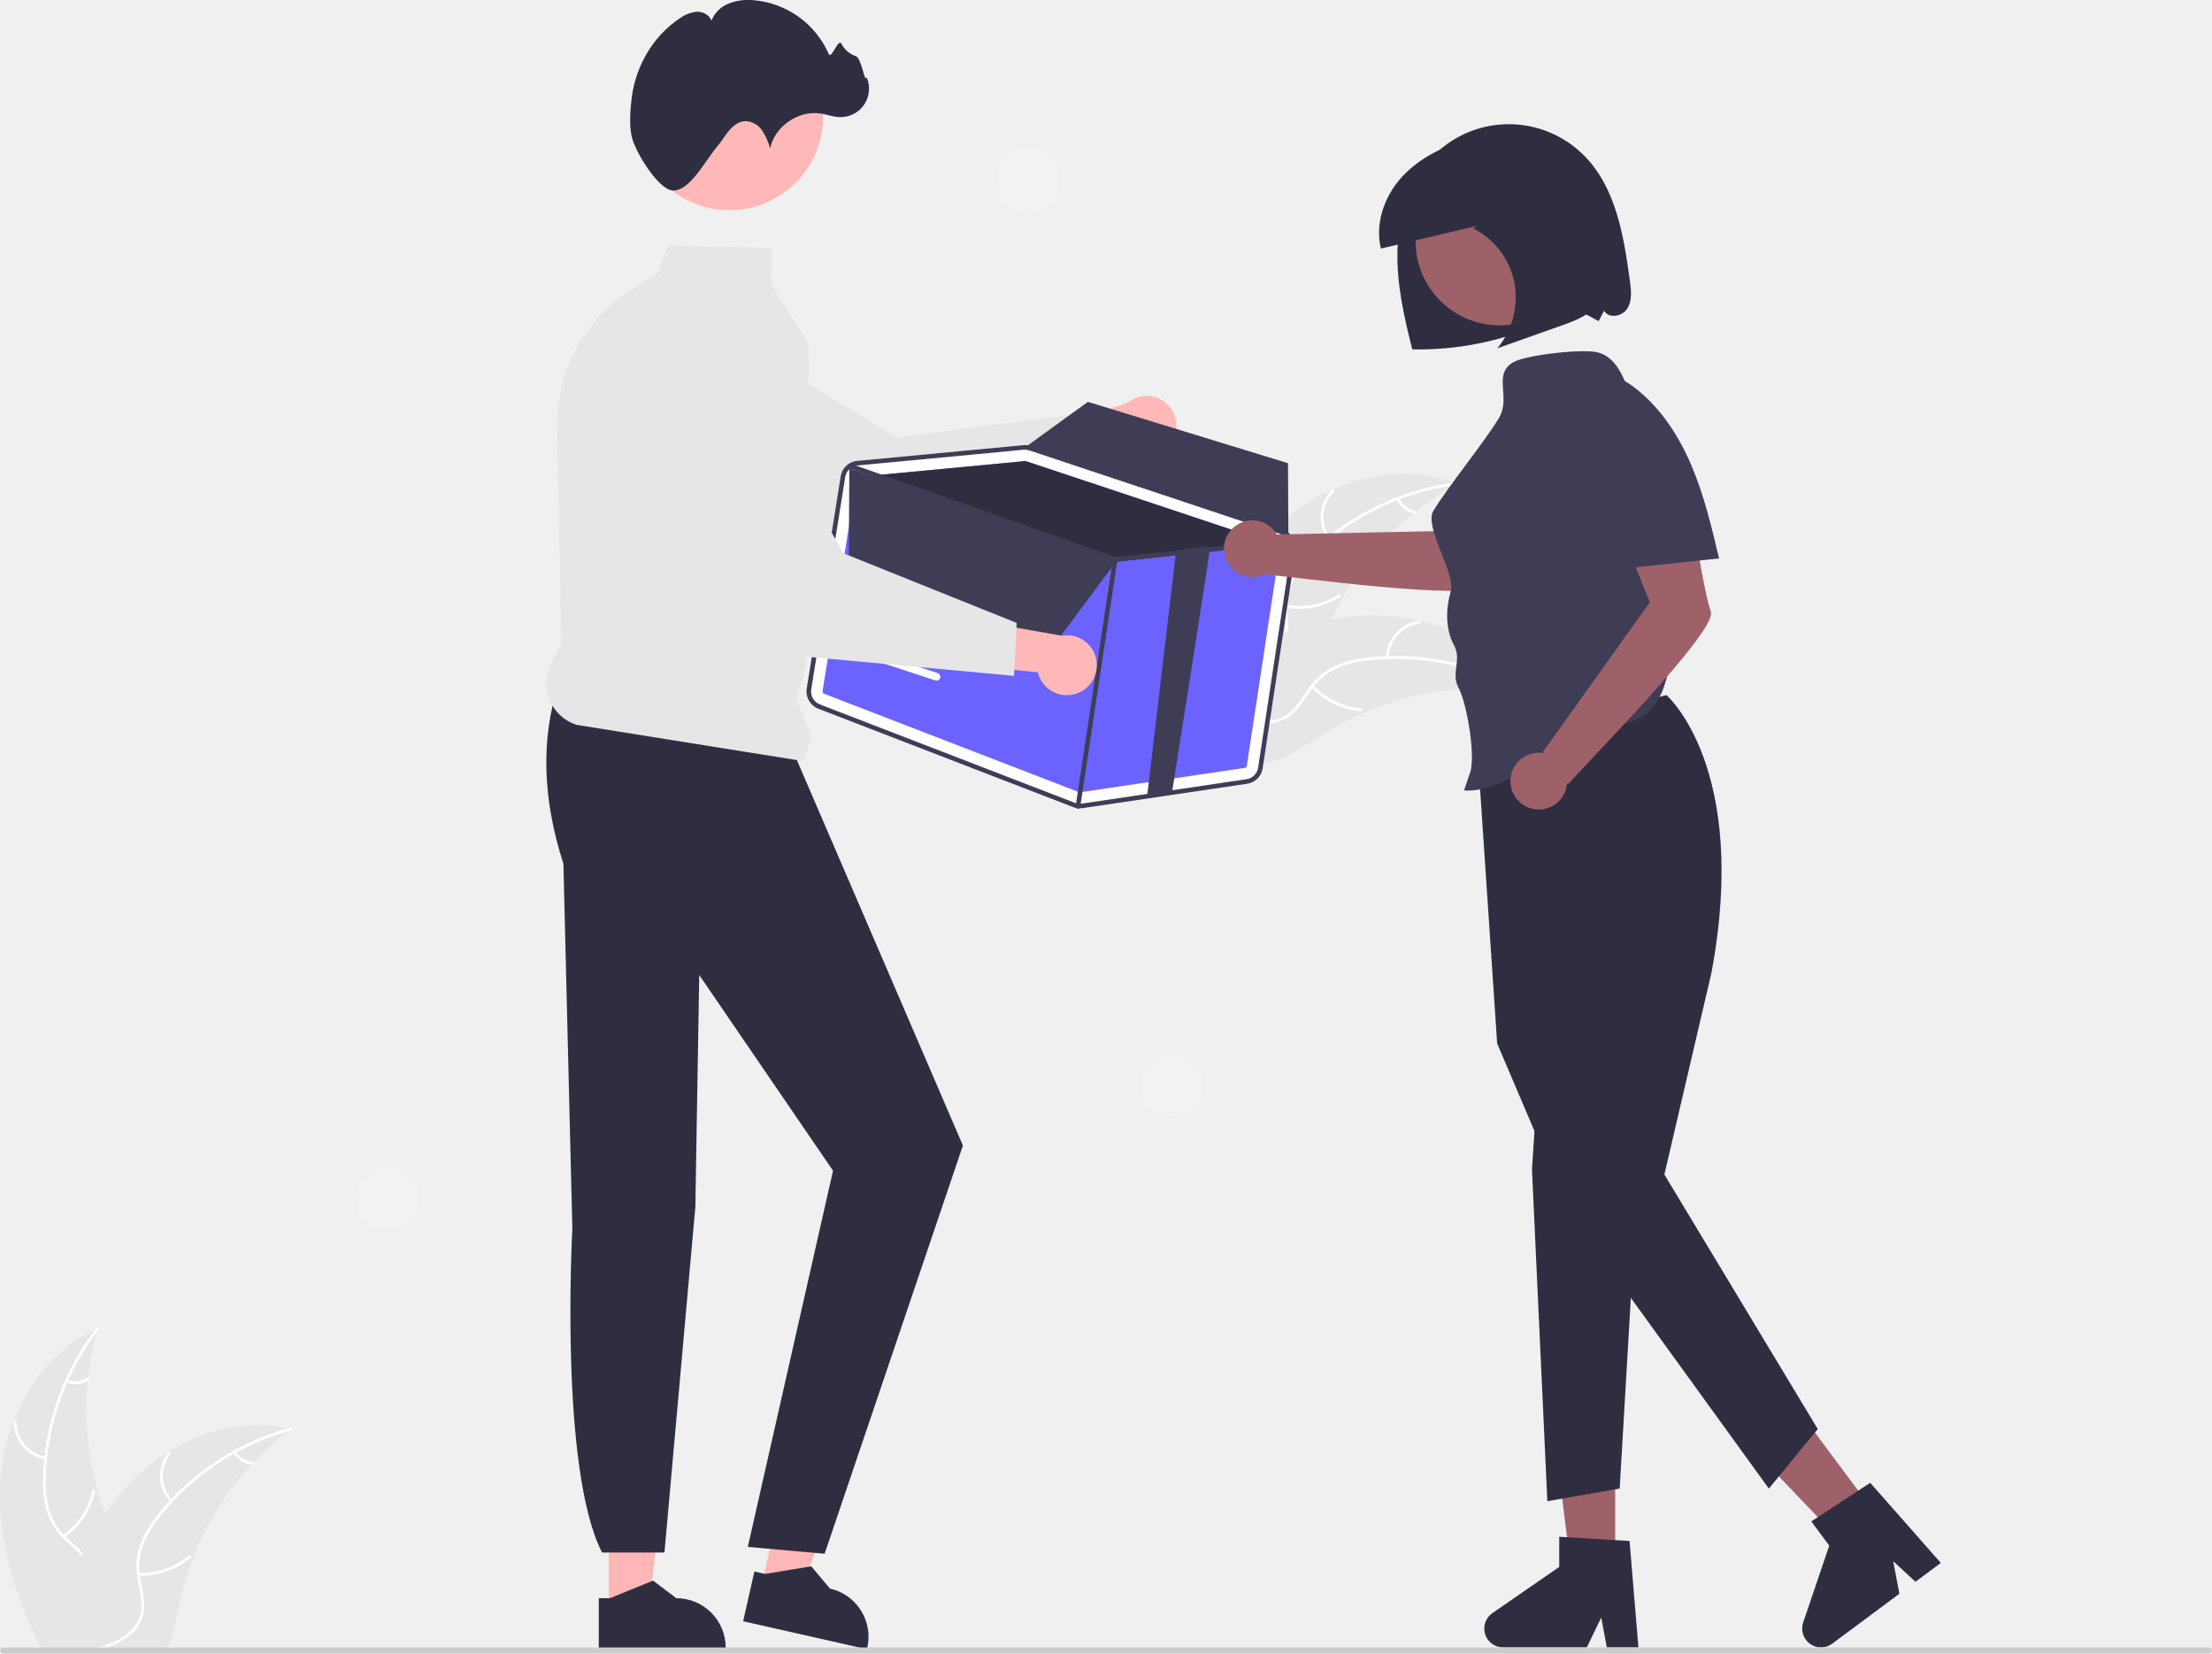
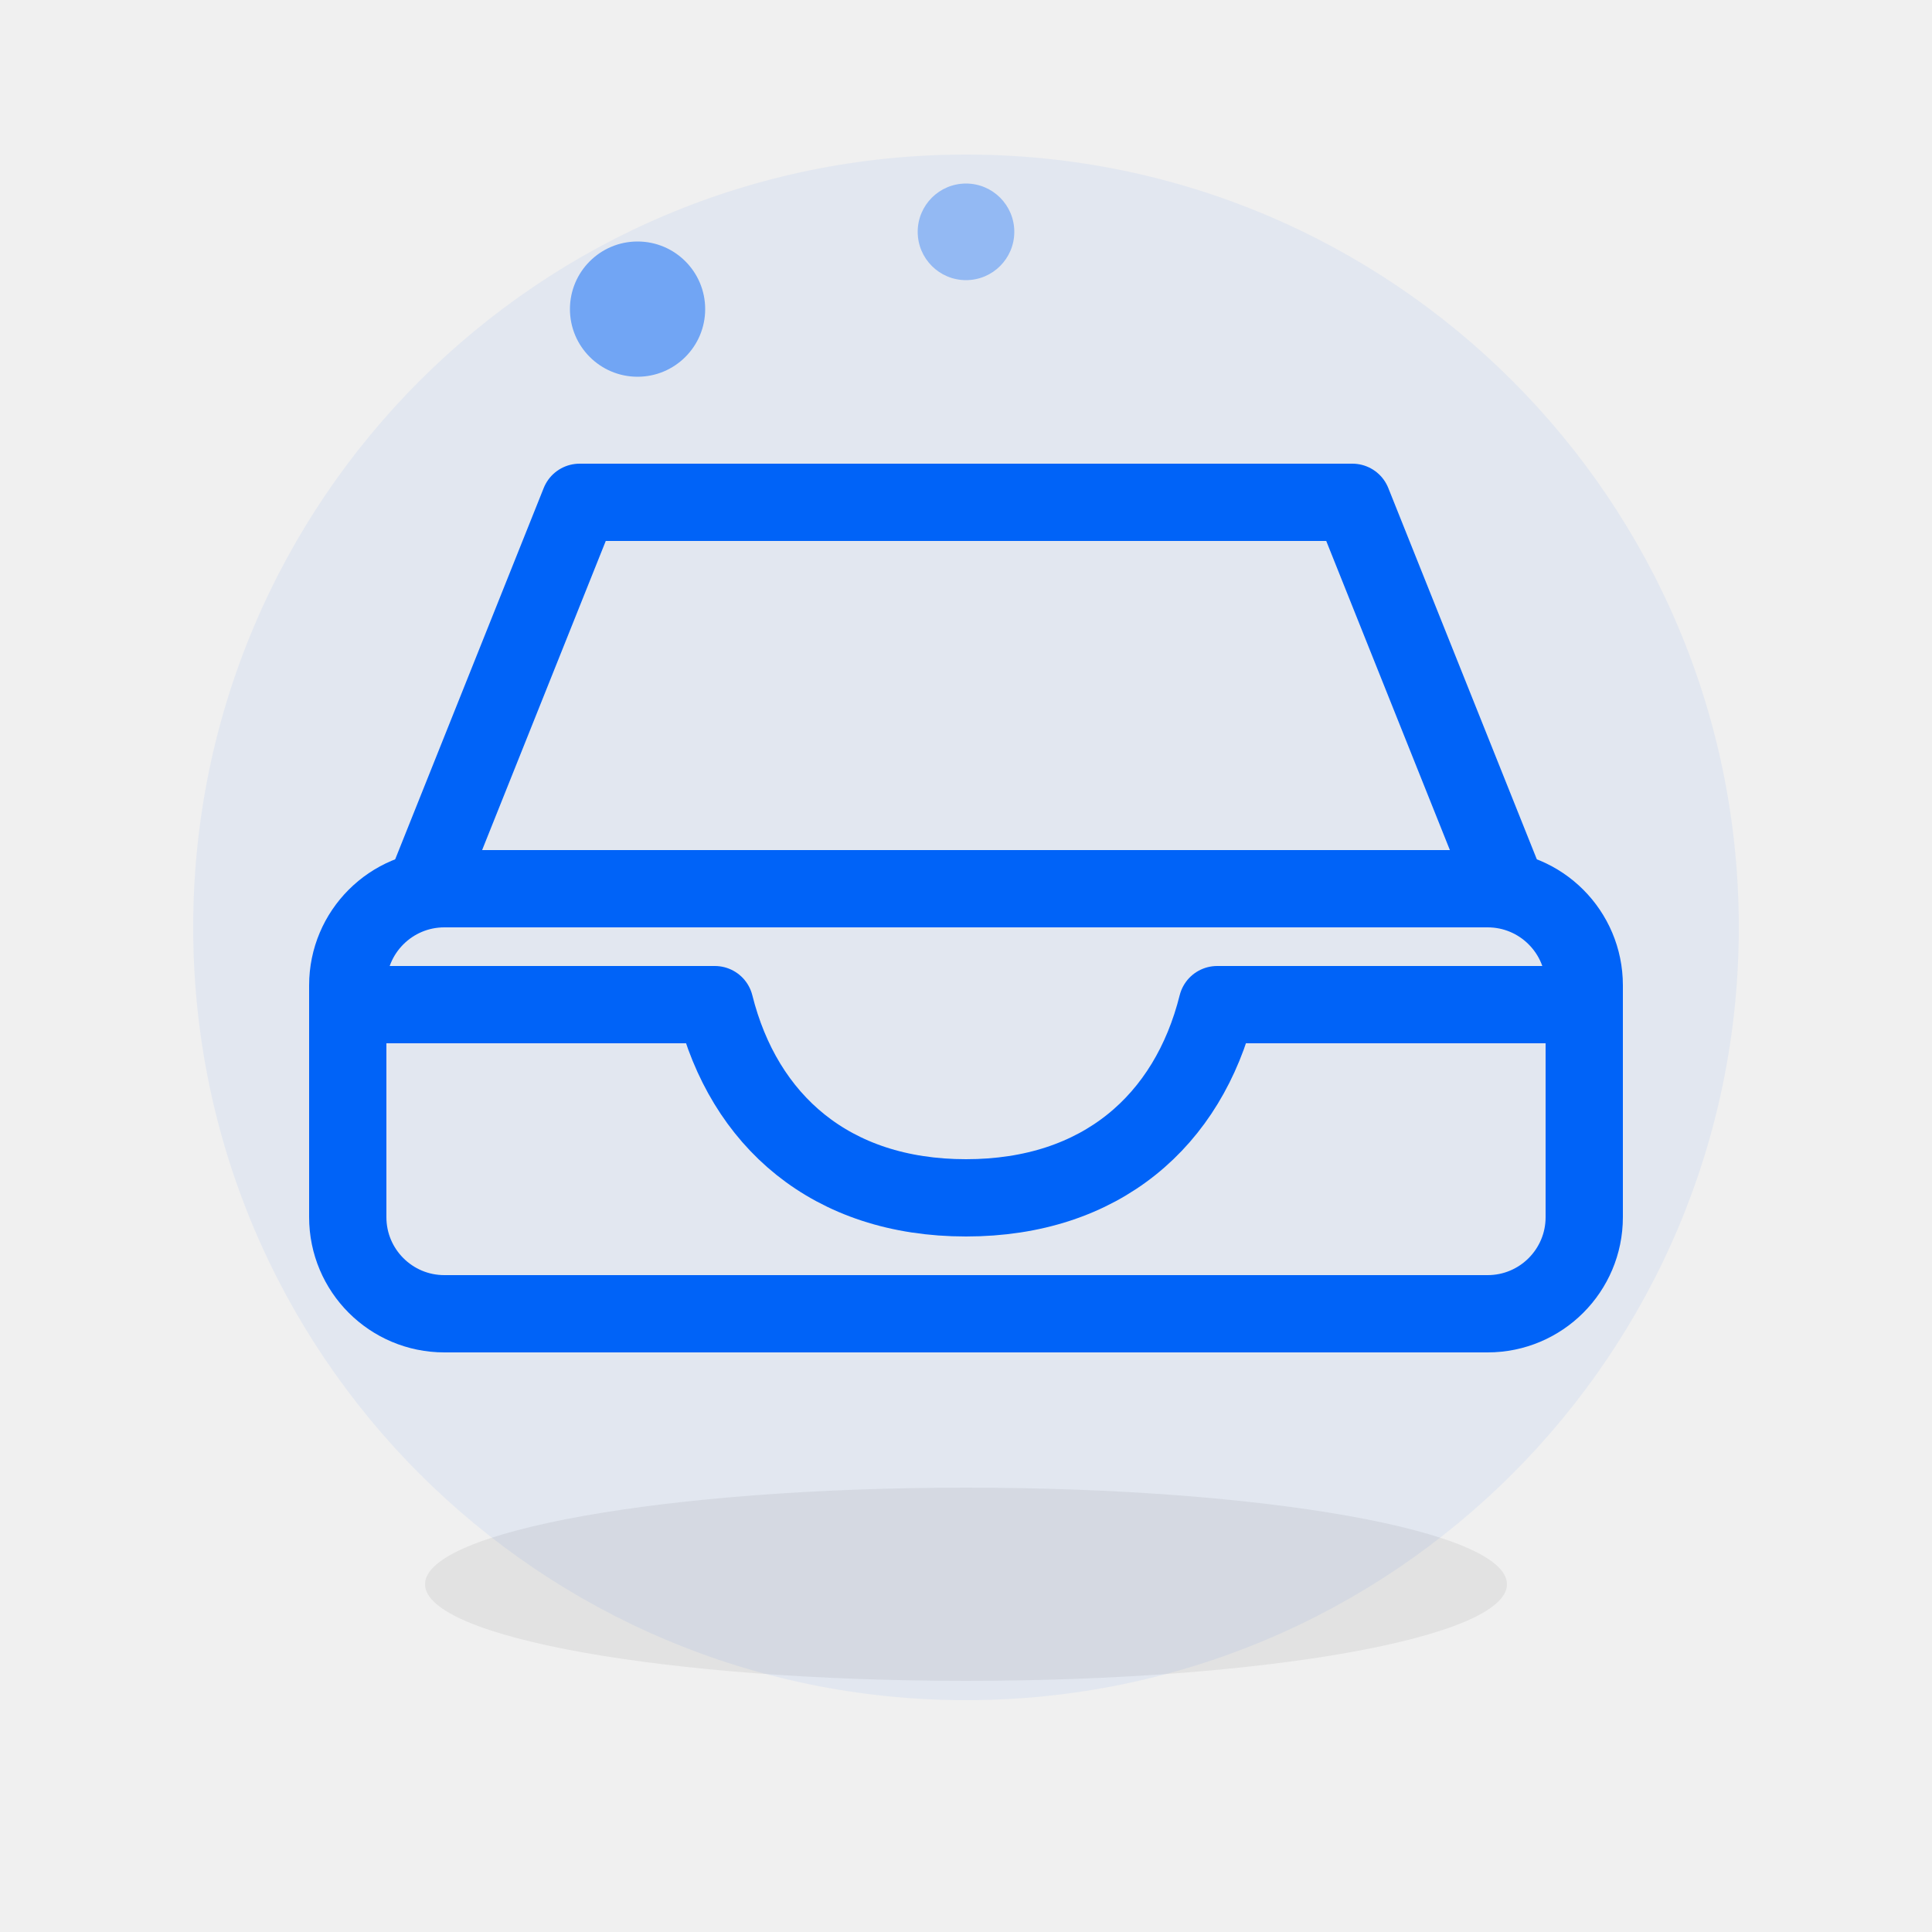
- <svg xmlns="http://www.w3.org/2000/svg" id="ebc7c95e-7bf0-45aa-b47d-6acc1baedf34" data-name="Layer 1" width="862.703" height="644.786" viewBox="0 0 862.703 644.786">
-   <polygon points="629.943 612.644 612.777 612.644 604.608 546.435 629.943 546.435 629.943 612.644" fill="#9e616a" />
-   <path d="M807.651,769.992H795.341l-2.197-11.622-5.628,11.622H754.867A7.339,7.339,0,0,1,750.697,756.614l26.072-18.007v-11.749l27.424,1.637Z" transform="translate(-168.6484 -127.607)" fill="#2f2e41" />
-   <polygon points="731.923 590.981 718.148 601.224 672.085 552.969 692.415 537.851 731.923 590.981" fill="#9e616a" />
-   <path d="M925.588,737.048,915.71,744.393l-8.698-8.015,2.419,12.684-26.199,19.482a7.339,7.339,0,0,1-11.33-8.247l10.177-30.007-7.011-9.428,22.983-15.051Z" transform="translate(-168.6484 -127.607)" fill="#2f2e41" />
-   <path d="M818.576,398.647s32.569,28.138,17.542,108.352l-18.345,78.597,59.829,99.256-19.077,23.208-77.78-107.433-28.185-66.114L744.652,416.843Z" transform="translate(-168.6484 -127.607)" fill="#2f2e41" />
-   <polygon points="599.447 425.746 597.488 456.084 603.483 585.365 631.692 580.452 637.083 488.406 599.447 425.746" fill="#2f2e41" />
-   <polygon points="237.445 628.211 252.796 628.21 260.098 569.001 237.443 569.002 237.445 628.211" fill="#ffb6b6" />
-   <path d="M402.178,750.806l4.321-0,16.869-6.86,9.041,6.859H432.41A19.266,19.266,0,0,1,451.675,770.07v.626l-49.497.002Z" transform="translate(-168.6484 -127.607)" fill="#2f2e41" />
-   <polygon points="296.932 618.538 311.905 621.918 332.071 565.772 309.972 560.782 296.932 618.538" fill="#ffb6b6" />
-   <path d="M462.865,740.393l4.215.952,17.966-2.976,7.308,8.682.001 0a19.266,19.266,0,0,1,14.549,23.036l-.138.611L458.484,759.797Z" transform="translate(-168.6484 -127.607)" fill="#2f2e41" />
-   <path d="M386.652,393.843c-7.197,21.706-6.436,45.268,1.73,70.556l3.491,142.378S386.671,700.146,403.454,733.002h24.34l12.051-134.751,1.513-90.446,52.182,76.306L460.305,730.799l29.957,2.678,53.934-159.191L477.652,419.843Z" transform="translate(-168.6484 -127.607)" fill="#2f2e41" />
-   <path d="M667.346,332.015c18.617-16.777,46.309-25.212,69.537-15.805a115.466,115.466,0,0,0-51.888,59.935c-3.698,9.838-6.786,21.166-15.882,26.433-5.659,3.278-12.7,3.438-19.046,1.856-6.346-1.582-12.162-4.754-17.899-7.894l-1.632-.037C637.864,372.537,648.729,348.791,667.346,332.015Z" transform="translate(-168.6484 -127.607)" fill="#e6e6e6" />
-   <path d="M736.753,316.719A98.692,98.692,0,0,0,681.847,342.65a42.5,42.5,0,0,0-8.345,10.377,24.376,24.376,0,0,0-2.818,12.516c.101,4.058.673,8.198-.214,12.21a14.925,14.925,0,0,1-7.425,9.689c-4.546,2.613-9.759,3.437-14.886,4.065-5.692.698-11.615,1.332-16.542,4.525-.597.387-1.162-.562-.566-.948,8.572-5.555,19.42-3.534,28.637-7.241,4.301-1.73,8.107-4.766,9.454-9.357,1.178-4.015.591-8.284.454-12.392a26.011,26.011,0,0,1,2.299-12.34,39.29,39.29,0,0,1,7.916-10.659,95.749,95.749,0,0,1,24.333-17.42A100.443,100.443,0,0,1,736.743,315.615c.703-.091.709,1.015.01,1.105Z" transform="translate(-168.6484 -127.607)" fill="#fff" />
-   <path d="M686.447,337.791a14.807,14.807,0,0,1,1.632-19.104c.506-.499,1.305.265.798.764a13.711,13.711,0,0,0-1.482,17.774c.415.577-.536,1.14-.948.566Z" transform="translate(-168.6484 -127.607)" fill="#fff" />
-   <path d="M670.362,363.491a28.539,28.539,0,0,0,20.394-4.083c.598-.385,1.164.564.566.948a29.685,29.685,0,0,1-21.23,4.206c-.701-.126-.427-1.197.27-1.071Z" transform="translate(-168.6484 -127.607)" fill="#fff" />
-   <path d="M714.447,321.948a8.381,8.381,0,0,0,6.269,4.894c.702.117.427,1.188-.27,1.071a9.392,9.392,0,0,1-6.947-5.399.571.571,0,0,1,.191-.757.555.555,0,0,1,.757.191Z" transform="translate(-168.6484 -127.607)" fill="#fff" />
-   <path d="M762.461,397.115c-.44-.061-.881-.122-1.328-.176a110.379,110.379,0,0,0-17.882-.908c-.462.007-.931.021-1.392.041a116.365,116.365,0,0,0-41.75,9.61,113.005,113.005,0,0,0-15.163,8.056c-6.688,4.234-13.602,9.358-21.078,11.085a19.386,19.386,0,0,1-2.362.421l-30.889-26.745c-.04-.096-.086-.185-.126-.282l-1.282-1.011c.239-.176.49-.353.729-.528.138-.102.283-.199.421-.301.094-.066.189-.133.27-.198.031-.022.063-.044.088-.059.081-.065.164-.117.239-.176q2.103-1.49,4.235-2.955c.006-.007.006-.007.019-.008a166.157,166.157,0,0,1,34.601-18.599c.367-.139.739-.285,1.12-.411a107.831,107.831,0,0,1,16.939-4.767,95.329,95.329,0,0,1,9.553-1.334,79.272,79.272,0,0,1,24.723,1.752c16.143,3.743,30.91,12.608,39.656,26.433C762.027,396.406,762.244,396.754,762.461,397.115Z" transform="translate(-168.6484 -127.607)" fill="#e6e6e6" />
-   <path d="M762.052,397.446a98.692,98.692,0,0,0-59.452-12.353A42.5,42.5,0,0,0,689.69,388.354a24.376,24.376,0,0,0-9.785,8.297c-2.363,3.301-4.398,6.951-7.522,9.62a14.925,14.925,0,0,1-11.761,3.266c-5.203-.651-9.862-3.132-14.333-5.717-4.965-2.87-10.076-5.93-15.932-6.347-.71-.051-.59-1.149.119-1.098,10.189.726,17.633,8.871,27.225,11.46,4.476,1.208,9.343,1.075,13.182-1.779,3.358-2.496,5.459-6.258,7.823-9.621a26.011,26.011,0,0,1,9.265-8.469,39.29,39.29,0,0,1,12.738-3.745,95.749,95.749,0,0,1,29.917.742,100.443,100.443,0,0,1,32.085,11.596c.616.351-.045,1.237-.657.888Z" transform="translate(-168.6484 -127.607)" fill="#fff" />
-   <path d="M709.199,383.983a14.807,14.807,0,0,1,12.805-14.271c.705-.093.883.997.177,1.091a13.711,13.711,0,0,0-11.884,13.299c-.016.711-1.114.588-1.098-.119Z" transform="translate(-168.6484 -127.607)" fill="#fff" />
-   <path d="M680.883,394.819a28.539,28.539,0,0,0,18.742,9.018c.709.053.59,1.151-.119,1.098a29.685,29.685,0,0,1-19.483-9.424c-.484-.523.38-1.212.861-.692Z" transform="translate(-168.6484 -127.607)" fill="#fff" />
-   <path d="M741.094,388.191a8.381,8.381,0,0,0,2.058,7.682c.49.516-.374,1.205-.861.692a9.392,9.392,0,0,1-2.296-8.493.571.571,0,0,1,.609-.49.555.555,0,0,1,.49.609Z" transform="translate(-168.6484 -127.607)" fill="#fff" />
-   <path d="M219.922,754.743c-1.45,5.44-5.26,9.97-9.86,13.27-.75.54-1.52,1.04-2.3,1.51-.24.14-.48.29-.73.42q-.405.24-.81.45h-21.63c-.39-.79-.77-1.59-1.15-2.38-9.27-19.48-15.78-40.5-14.67-61.91a79.254,79.254,0,0,1,5.17-24.25c5.94-15.47,16.78-28.86,31.69-35.6.37-.17.76-.34,1.14-.5-.12.43-.24.85-.36,1.28a110.785,110.785,0,0,0-3.38,17.59c-.06.46-.11.92-.15,1.39a116.054,116.054,0,0,0,3.72,42.69c.01.03.02.07.03.1q1.275,4.605,2.96,9.07c.88,2.35,1.83,4.67,2.87,6.95C216.802,734.393,222.622,744.593,219.922,754.743Z" transform="translate(-168.6484 -127.607)" fill="#e6e6e6" />
-   <path d="M207.042,646.203c-.21.28-.42.55-.63.83a98.129,98.129,0,0,0-11.12,18.76c-.16.33-.31.66-.44,1a97.814,97.814,0,0,0-7.82,29.24,1.49,1.49,0,0,0-.02.21c-.25,2.36-.4,4.74-.46,7.12a42.48,42.48,0,0,0,1.43,13.24,23.769,23.769,0,0,0,5.46,9.42c.25.27.5.54.77.8.2.21.42.42.63.62,2.02,1.93,4.23,3.72,6.13,5.79a21.432,21.432,0,0,1,2.35,3,14.904,14.904,0,0,1,1.6,12.1c-1.36,5.06-4.47,9.33-7.65,13.4-1.59,2.04-3.23,4.1-4.65,6.28-.52.78-1,1.57-1.44,2.38h-1.26c.42-.81.88-1.6,1.38-2.38,3.65-5.75,8.84-10.69,11.53-17.02,1.82-4.27,2.37-9.11.07-13.3a17.682,17.682,0,0,0-2.43-3.38c-1.83-2.07-4.02-3.84-6.01-5.71-.5-.47-.99-.95-1.46-1.45a24.964,24.964,0,0,1-5.64-8.9,39.23,39.23,0,0,1-1.94-13.13c0-2.84.15-5.7.43-8.54.03-.36.07-.73.11-1.1a100.767,100.767,0,0,1,19.67-49.23c.2-.28.41-.55.62-.82C206.682,644.873,207.472,645.653,207.042,646.203Z" transform="translate(-168.6484 -127.607)" fill="#fff" />
-   <path d="M186.365,696.678a14.807,14.807,0,0,1-12.354-14.663.553.553,0,0,1,1.105-.024,13.711,13.711,0,0,0,11.52,13.616c.701.114.427,1.185-.27,1.071Z" transform="translate(-168.6484 -127.607)" fill="#fff" />
-   <path d="M193.164,726.224a28.539,28.539,0,0,0,11.533-17.308c.151-.695,1.222-.424,1.071.27a29.685,29.685,0,0,1-12.038,17.986c-.585.406-1.148-.544-.566-.948Z" transform="translate(-168.6484 -127.607)" fill="#fff" />
-   <path d="M194.961,665.676a8.381,8.381,0,0,0,7.893-.972c.579-.414,1.142.538.566.948a9.392,9.392,0,0,1-8.73,1.094.571.571,0,0,1-.4-.671.555.555,0,0,1,.671-.4Z" transform="translate(-168.6484 -127.607)" fill="#fff" />
-   <path d="M282.062,684.873c-.35.27-.71.54-1.06.82a110.362,110.362,0,0,0-13.29,12c-.32.33-.64.67-.95,1.01l-.01.01a116.347,116.347,0,0,0-22.66,36.14l-.03.09c-.01.03-.02.05-.03.08a114.443,114.443,0,0,0-5.03,16.42c-1.22,5.46-2.22,11.31-4.13,16.57-.29.81-.61,1.61-.95,2.38h-44.46c.15-.79.31-1.59.47-2.38a160.302,160.302,0,0,1,10.54-33.7c.16-.36.32-.72.5-1.08a108.305,108.305,0,0,1,8.61-15.35.01.01,0,0,1,.01-.01,94.956,94.956,0,0,1,5.8-7.69,79.119,79.119,0,0,1,18.72-16.24c.04-.03.09-.05.13-.08,14.04-8.71,30.68-12.86,46.59-9.27h.01C281.252,684.683,281.652,684.773,282.062,684.873Z" transform="translate(-168.6484 -127.607)" fill="#e6e6e6" />
-   <path d="M282.012,685.403c-.34.09-.68.19-1.01.29a98.589,98.589,0,0,0-20.17,8.27c-.32.17-.64.35-.96.53a98.255,98.255,0,0,0-23.79,18.59.035.035,0,0,0-.01.02c-.08.08-.17.17-.24.25-1.6,1.72-3.14,3.51-4.6,5.35a42.769,42.769,0,0,0-6.82,11.43,23.674,23.674,0,0,0-1.31,10.81c.03.37.08.73.13,1.1.04.29.08.58.13.88.66,4.01,1.8,8.03,1.48,12.12a14.909,14.909,0,0,1-6.01,10.63,23.794,23.794,0,0,1-3.68,2.34,36.852,36.852,0,0,1-5.77,2.38h-3.93c.53-.15,1.05-.3,1.58-.45a48.212,48.212,0,0,0,5.53-1.93,26.912,26.912,0,0,0,3-1.48c4.02-2.31,7.37-5.85,8.07-10.58.61-4.14-.57-8.28-1.27-12.33-.12-.7-.23-1.39-.29-2.08a24.439,24.439,0,0,1,.85-10.46,39.062,39.062,0,0,1,6.36-11.66,83.355,83.355,0,0,1,5.48-6.55q.36-.405.75-.81a100.901,100.901,0,0,1,24.21-18.73h.01a99.288,99.288,0,0,1,21.1-8.74h.01c.33-.1.67-.2,1-.29C282.532,684.123,282.692,685.213,282.012,685.403Z" transform="translate(-168.6484 -127.607)" fill="#fff" />
-   <path d="M235.116,713.252a14.807,14.807,0,0,1-1.036-19.145c.432-.564,1.329.081.896.646A13.711,13.711,0,0,0,235.977,712.56c.491.514-.372,1.203-.861.692Z" transform="translate(-168.6484 -127.607)" fill="#fff" />
-   <path d="M222.755,740.937a28.539,28.539,0,0,0,19.629-6.876c.539-.464,1.231.397.692.861a29.685,29.685,0,0,1-20.441,7.113c-.712-.028-.589-1.126.119-1.098Z" transform="translate(-168.6484 -127.607)" fill="#fff" />
-   <path d="M260.644,693.674a8.381,8.381,0,0,0,6.888,3.977c.712.019.588,1.117-.119,1.098a9.392,9.392,0,0,1-7.629-4.382.571.571,0,0,1,.084-.776.555.555,0,0,1,.776.084Z" transform="translate(-168.6484 -127.607)" fill="#fff" />
-   <path d="M625.031,300.737a11.599,11.599,0,0,1-17.767.838l-37.8,16.44,3.682-21.102,35.331-12.377a11.662,11.662,0,0,1,16.554,16.201Z" transform="translate(-168.6484 -127.607)" fill="#ffb8b8" />
-   <path d="M599.806,307.325l-87.798,39.108-.188-.067-100.067-35.659a32.96,32.96,0,0,1-14.782-42.756h0a32.924,32.924,0,0,1,46.987-14.637l74.469,44.859,72.211-9.359Z" transform="translate(-168.6484 -127.607)" fill="#e6e6e6" />
-   <path d="M1031.352,771.203a1.187,1.187,0,0,1-1.19,1.19h-860.29a1.19,1.19,0,0,1,0-2.38h860.29A1.187,1.187,0,0,1,1031.352,771.203Z" transform="translate(-168.6484 -127.607)" fill="#ccc" />
-   <path d="M481.992,424.404l-88.506-14.157a16.893,16.893,0,0,1-9.956-23.646l4.014-8.028-1.559-84.347A62.482,62.482,0,0,1,416.322,239.572l8.631-5.161,4.362-11.077,40.22.981.117,14.527,14.404,22.968-0.0.095-.904,125.014-3.97,12.901,6.002,15.006Z" transform="translate(-168.6484 -127.607)" fill="#e6e6e6" />
-   <circle cx="284.459" cy="45.41" r="36.544" fill="#ffb8b8" />
-   <path d="M415.054,180.984c-1.09-4.592-.59-11.053.026-15.677,1.615-12.121,8.346-23.645,18.573-30.47a13.38,13.38,0,0,1,6.665-2.648c2.419-.101,5.042,1.194,5.785,3.499a11.993,11.993,0,0,1,6.766-6.709,21.136,21.136,0,0,1,9.631-1.297,35.197,35.197,0,0,1,29.363,20.989c.976,2.319,3.702-6.246,4.939-4.055a9.741,9.741,0,0,0,5.524,4.853c2.423.676,3.408,10.66,4.361,8.332a11.098,11.098,0,0,1-10.611,15.475c-2.466-.092-4.825-.999-7.262-1.39-8.715-1.396-17.96,4.923-19.823,13.551a23.987,23.987,0,0,0-3.156-7.021,8.119,8.119,0,0,0-6.513-3.579c-2.48.093-4.659,1.714-6.268,3.603s-2.817,4.093-4.438,5.972c-4.755,5.513-11.187,18.37-17.965,17.432C425.303,201.103,416.542,187.253,415.054,180.984Z" transform="translate(-168.6484 -127.607)" fill="#2f2e41" />
-   <path d="M674.012,342.148a7.133,7.133,0,0,0-4.807-7.854l-98.413-32.777a7.132,7.132,0,0,0-2.933-.337l-24.667,2.333-14.154,1.343-26.119,2.468a7.155,7.155,0,0,0-6.384,5.99l-13.261,82.838a7.186,7.186,0,0,0,4.484,7.796l99.44,38.384a6.947,6.947,0,0,0,1.446.388,7.136,7.136,0,0,0,2.176.016l64.255-9.523a7.121,7.121,0,0,0,6.023-5.999Z" transform="translate(-168.6484 -127.607)" fill="#fff" />
-   <path d="M490.013,398.11l99.44,38.382a.897.897,0,0,0,.457.054l64.247-9.522a.883.883,0,0,0,.755-.752l12.92-85.067a.905.905,0,0,0-.599-.982l-.662-.224-97.758-32.546a.678.678,0,0,0-.137-.033.887.887,0,0,0-.23-.012l-60.164,5.693-4.774.448a.903.903,0,0,0-.795.748l-13.259,82.834A.897.897,0,0,0,490.013,398.11Z" transform="translate(-168.6484 -127.607)" fill="#6c63ff" />
-   <path d="M508.282,313.102l60.164-5.693a.887.887,0,0,1,.23.012.678.678,0,0,1,.137.033l97.758,32.546-25.787,2.73-9.65,1.017-27.46,2.901a1.939,1.939,0,0,1-.241-.003c-.049-.015-.098-.029-.156-.045Z" transform="translate(-168.6484 -127.607)" fill="#2f2e41" />
-   <path d="M487.758,403.952l99.44,38.382a6.722,6.722,0,0,0,1.45.38,7.224,7.224,0,0,0,2.177.027l64.247-9.522a7.135,7.135,0,0,0,6.028-6.004l12.91-85.068a7.19,7.19,0,0,0-.418-3.717c-.065-.157-.131-.314-.207-.462a6.99,6.99,0,0,0-2.264-2.698,7.138,7.138,0,0,0-1.916-.977l-.117-.041-98.292-32.738a8.955,8.955,0,0,0-1.227-.298,7.086,7.086,0,0,0-1.715-.033l-24.663,2.325-14.153,1.35L502.917,307.326a7.092,7.092,0,0,0-3.019.997,1.329,1.329,0,0,0-.202.121,1.192,1.192,0,0,0-.13.098,7.148,7.148,0,0,0-3.027,4.764l-13.27,82.843A7.194,7.194,0,0,0,487.758,403.952Zm10.542-90.357a5.3,5.3,0,0,1,1.27-2.671,4.651,4.651,0,0,1,.676-.659,5.317,5.317,0,0,1,2.324-1.084,4.059,4.059,0,0,1,.509-.072l43.985-4.155,20.965-1.995c.142-.017.273-.014.404-.022a5.007,5.007,0,0,1,.948.07,4.145,4.145,0,0,1,.845.201l98.408,32.779c.078.028.146.054.223.082a5.218,5.218,0,0,1,2.273,1.654,5.259,5.259,0,0,1,1.121,4.145l-12.921,85.077a5.349,5.349,0,0,1-4.509,4.502l-64.257,9.521a5.413,5.413,0,0,1-2.723-.31l-99.441-38.372a5.402,5.402,0,0,1-3.359-5.846Z" transform="translate(-168.6484 -127.607)" fill="#3f3d56" />
-   <path d="M499.352,308.994a.877.877,0,0,1,.268-.386,1.051,1.051,0,0,1,.129-.088c.042-.016.084-.042.126-.058a.873.873,0,0,1,.624-.011l2.07.73,101.116,35.669,23.665-2.5,13.243-1.397,28.029-2.967,2.506-.263.487-.054a.904.904,0,0,1,.952.654.739.739,0,0,1,.026.143.893.893,0,0,1-.55.922.988.988,0,0,1-.248.067l-3.409.357-27.603,2.918-9.65,1.017-27.46,2.901a1.939,1.939,0,0,1-.241-.003c-.049-.015-.098-.029-.156-.045L500.245,310.265l-.35-.124a.67.67,0,0,1-.219-.121A.91.91,0,0,1,499.352,308.994Z" transform="translate(-168.6484 -127.607)" fill="#3f3d56" />
-   <path d="M588.919,442.975a.894.894,0,0,1-.743-1.016l14.517-96.334a.894.894,0,0,1,1.017-.751l.008.001a.894.894,0,0,1,.743,1.016l-14.517,96.334a.894.894,0,0,1-1.017.751Z" transform="translate(-168.6484 -127.607)" fill="#3f3d56" />
-   <path d="M625.716,436.863l-9.655,1.019,11.293-95.535s12.895-2.335,13.24-1.398C640.806,341.508,625.808,436.251,625.716,436.863Z" transform="translate(-168.6484 -127.607)" fill="#3f3d56" />
-   <polygon points="331.25 182.533 330.99 226.1 408.116 255.488 435.813 218.284 331.25 182.533" fill="#3f3d56" />
-   <path d="M671.131,337.725a5.301,5.301,0,0,0-2.497-1.737l-98.406-32.778a5.106,5.106,0,0,0-.848-.207,5.009,5.009,0,0,0-.951-.071l.16-.997.985-.713,23.368-16.919,78.041,23.917.135,27.052Z" transform="translate(-168.6484 -127.607)" fill="#3f3d56" />
-   <path d="M503.829,380.08a1.513,1.513,0,0,1,.326.068l30.194,9.917a1.5,1.5,0,0,1-.936,2.851l-30.194-9.917a1.5,1.5,0,0,1,.61-2.919Z" transform="translate(-168.6484 -127.607)" fill="#fff" />
-   <circle cx="457.003" cy="423.236" r="12" fill="#f2f2f2" />
-   <circle cx="151.003" cy="467.236" r="12" fill="#f2f2f2" />
-   <circle cx="401.003" cy="70.236" r="12" fill="#f2f2f2" />
-   <path d="M589.34,397.729A11.599,11.599,0,0,1,573.433,389.771L532.421,385.628l13.53-16.606,36.871,6.481a11.662,11.662,0,0,1,6.518,22.226Z" transform="translate(-168.6484 -127.607)" fill="#ffb8b8" />
-   <path d="M564.115,391.141l-95.708-8.818-.131-.151L398.425,302.135a32.96,32.96,0,0,1,8.013-44.523h0a32.924,32.924,0,0,1,48.144,10.209l43.022,75.544,67.565,27.147Z" transform="translate(-168.6484 -127.607)" fill="#e6e6e6" />
-   <path d="M804.339,237.224c-2.377-17.434-5.358-36.152-17.654-48.737a41.35,41.35,0,0,0-59.744.618c-8.951,9.549-12.904,22.957-13.265,36.04s2.552,26.021,5.784,38.703a119.29,119.29,0,0,0,49.786-9.799c3.926-1.704,7.789-3.631,11.937-4.686,4.148-1.056,7.105,1.601,10.963,3.453l2.118-4.055c1.734,3.227,7.102,2.27,9.05-.832C805.26,244.826,804.834,240.853,804.339,237.224Z" transform="translate(-168.6484 -127.607)" fill="#2f2e41" />
-   <path d="M736.532,334.532l-69.876,1.494a11.055,11.055,0,1,0-4.94,15.574c9.268.527,81.772,10.817,86.097,4.185,4.39-6.731,27.824-30.486,27.824-30.486l-18.013-25.644Z" transform="translate(-168.6484 -127.607)" fill="#9e616a" />
-   <circle cx="584.911" cy="94.035" r="32.83" fill="#9e616a" />
-   <path d="M599.361,299.184" transform="translate(-168.6484 -127.607)" fill="#6c63ff" />
-   <path d="M806.142,284.811c-3.869-7.7-5.749-17.212-13.997-19.708-5.57-1.686-28.097.84-33.173,3.686-8.444,4.733-.792,13.602-5.773,21.902-5.415,9.023-20.132,27.13-25.547,36.152-3.723,6.203,8.817,24.409,6.804,31.358-2.013,6.948-2.11,14.747,1.32,21.117,3.069,5.701-1.371,10.745,1.715,16.437,3.21,5.92,7.148,28.053,4.161,34.088l-2,6c19.847,1.166,36.535-22.544,56.258-25.042,4.899-.62,9.986-1.431,14.023-4.274,5.946-4.189,8.297-11.789,9.766-18.913A159.326,159.326,0,0,0,806.142,284.811Z" transform="translate(-168.6484 -127.607)" fill="#3f3d56" />
-   <path d="M835.898,366.112c-2.764-7.546-7.769-40.537-7.769-40.537l-31.324-.918,15.314,37.772-41.79,58.503s.077.129.218.358a11.052,11.052,0,1,0,9.27,11.745.763.763,0,0,0,.958-.164C785.425,427.035,838.662,373.658,835.898,366.112Z" transform="translate(-168.6484 -127.607)" fill="#9e616a" />
-   <path d="M839.083,345.277c-2.875-12.135-5.772-24.335-10.619-35.826s-11.787-22.343-21.547-30.105c-3.12-2.482-6.609-4.672-10.521-5.444-3.911-.772-8.32.092-11.067,2.981-4.396,4.624-3.073,12.045-1.461,18.218Q791,322.402,798.131,349.703q20.594-2.183,41.188-4.366Z" transform="translate(-168.6484 -127.607)" fill="#3f3d56" />
-   <path d="M793.787,226.196c-1.209-7.942-2.472-15.95-5.312-23.429-2.84-7.478-7.419-14.482-13.986-18.719-10.399-6.707-23.862-5.414-35.521-1.555-9.016,2.984-17.818,7.519-24.176,14.809-6.358,7.291-9.93,17.694-7.564,27.227q18.655-4.407,37.309-8.815l-1.361.962a30.038,30.038,0,0,1,16.031,20.893,31.122,31.122,0,0,1-6.566,25.848q12.722-4.513,25.445-9.026c5.235-1.857,10.838-3.997,13.943-8.76C795.627,240.107,794.791,232.787,793.787,226.196Z" transform="translate(-168.6484 -127.607)" fill="#2f2e41" />
+ <svg xmlns="http://www.w3.org/2000/svg" width="100" height="100" viewBox="0 0 100 100" fill="none">
+   <circle cx="50" cy="48" r="40" fill="#0063f80f" />
+   <ellipse cx="50" cy="82" rx="28" ry="5" fill="rgba(0,0,0,0.06)" />
+   <path d="M22 46 L30 26 H70 L78 46" stroke="#0063f8" stroke-width="4" stroke-linecap="round" stroke-linejoin="round" fill="none" />
+   <rect x="18" y="46" width="64" height="22" rx="5" fill="none" stroke="#0063f8" stroke-width="4" />
+   <path d="M18 52 H37 c1.5 6 6 10 13 10 s11.5-4 13-10 H82" stroke="#0063f8" stroke-width="4" stroke-linecap="round" stroke-linejoin="round" fill="none" />
+   <circle cx="33" cy="16" r="3.5" fill="#0063f8" opacity="0.5" />
+   <circle cx="50" cy="12" r="2.5" fill="#0063f8" opacity="0.35" />
</svg>
